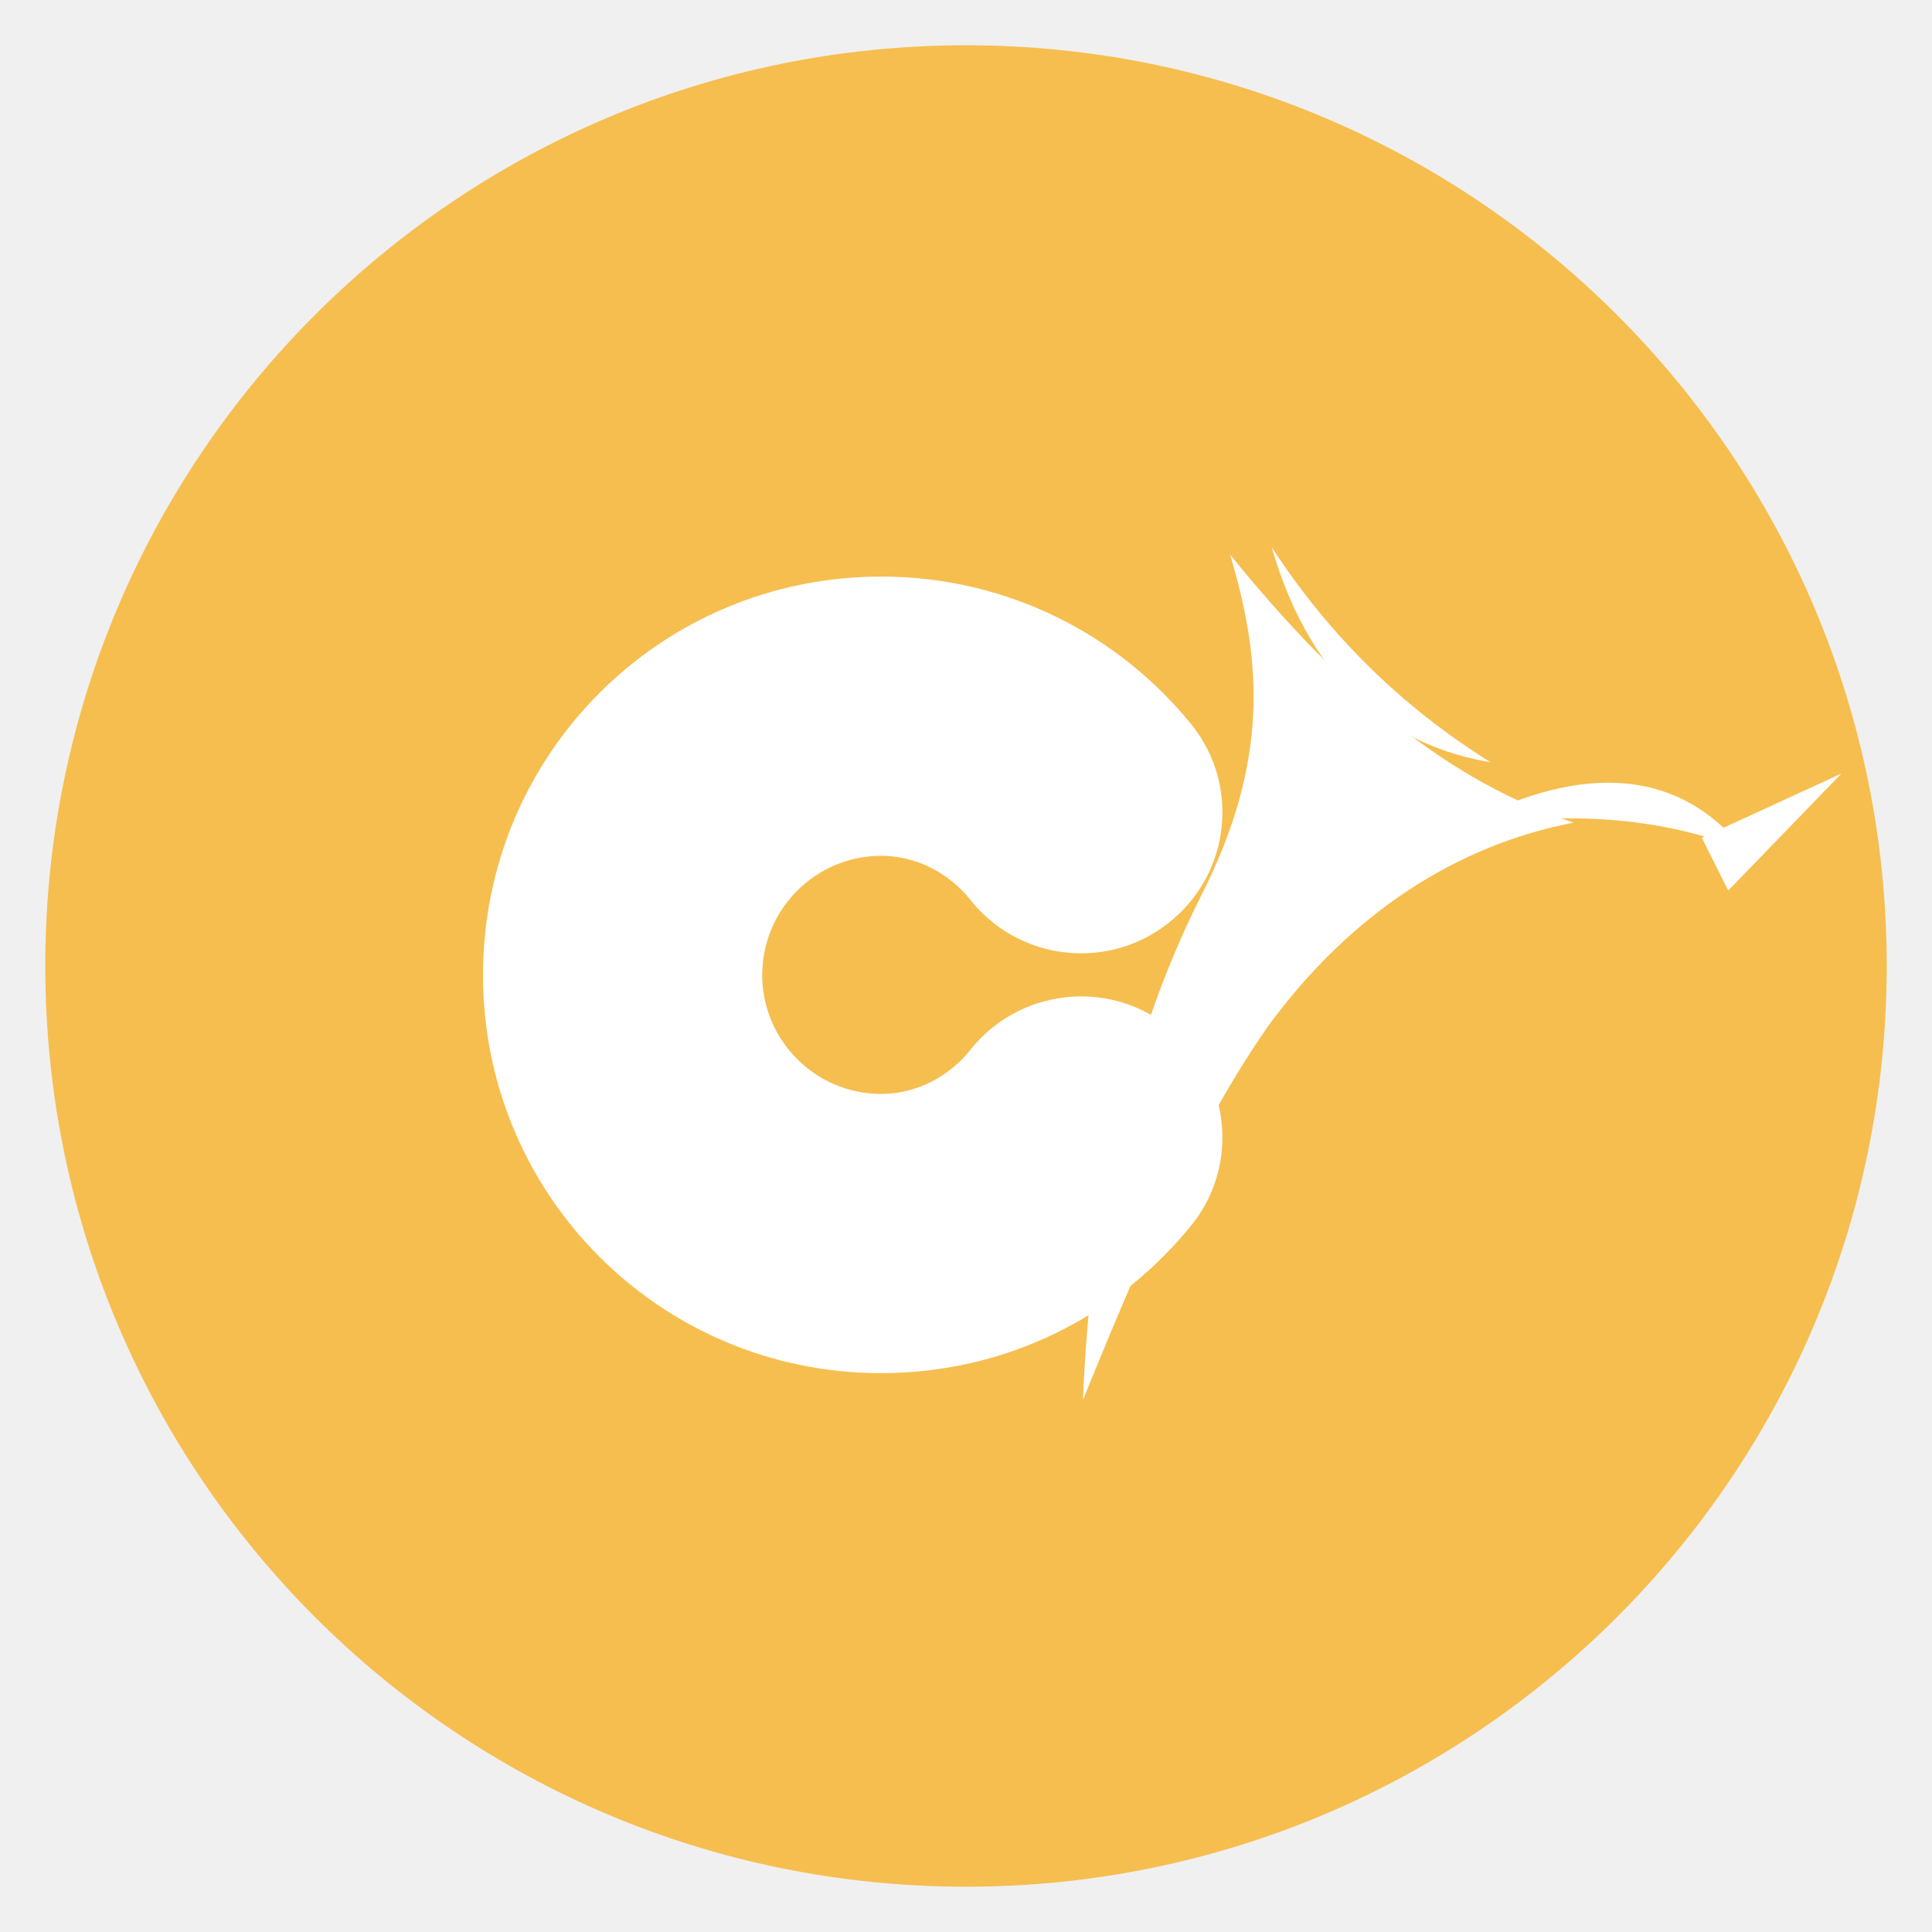
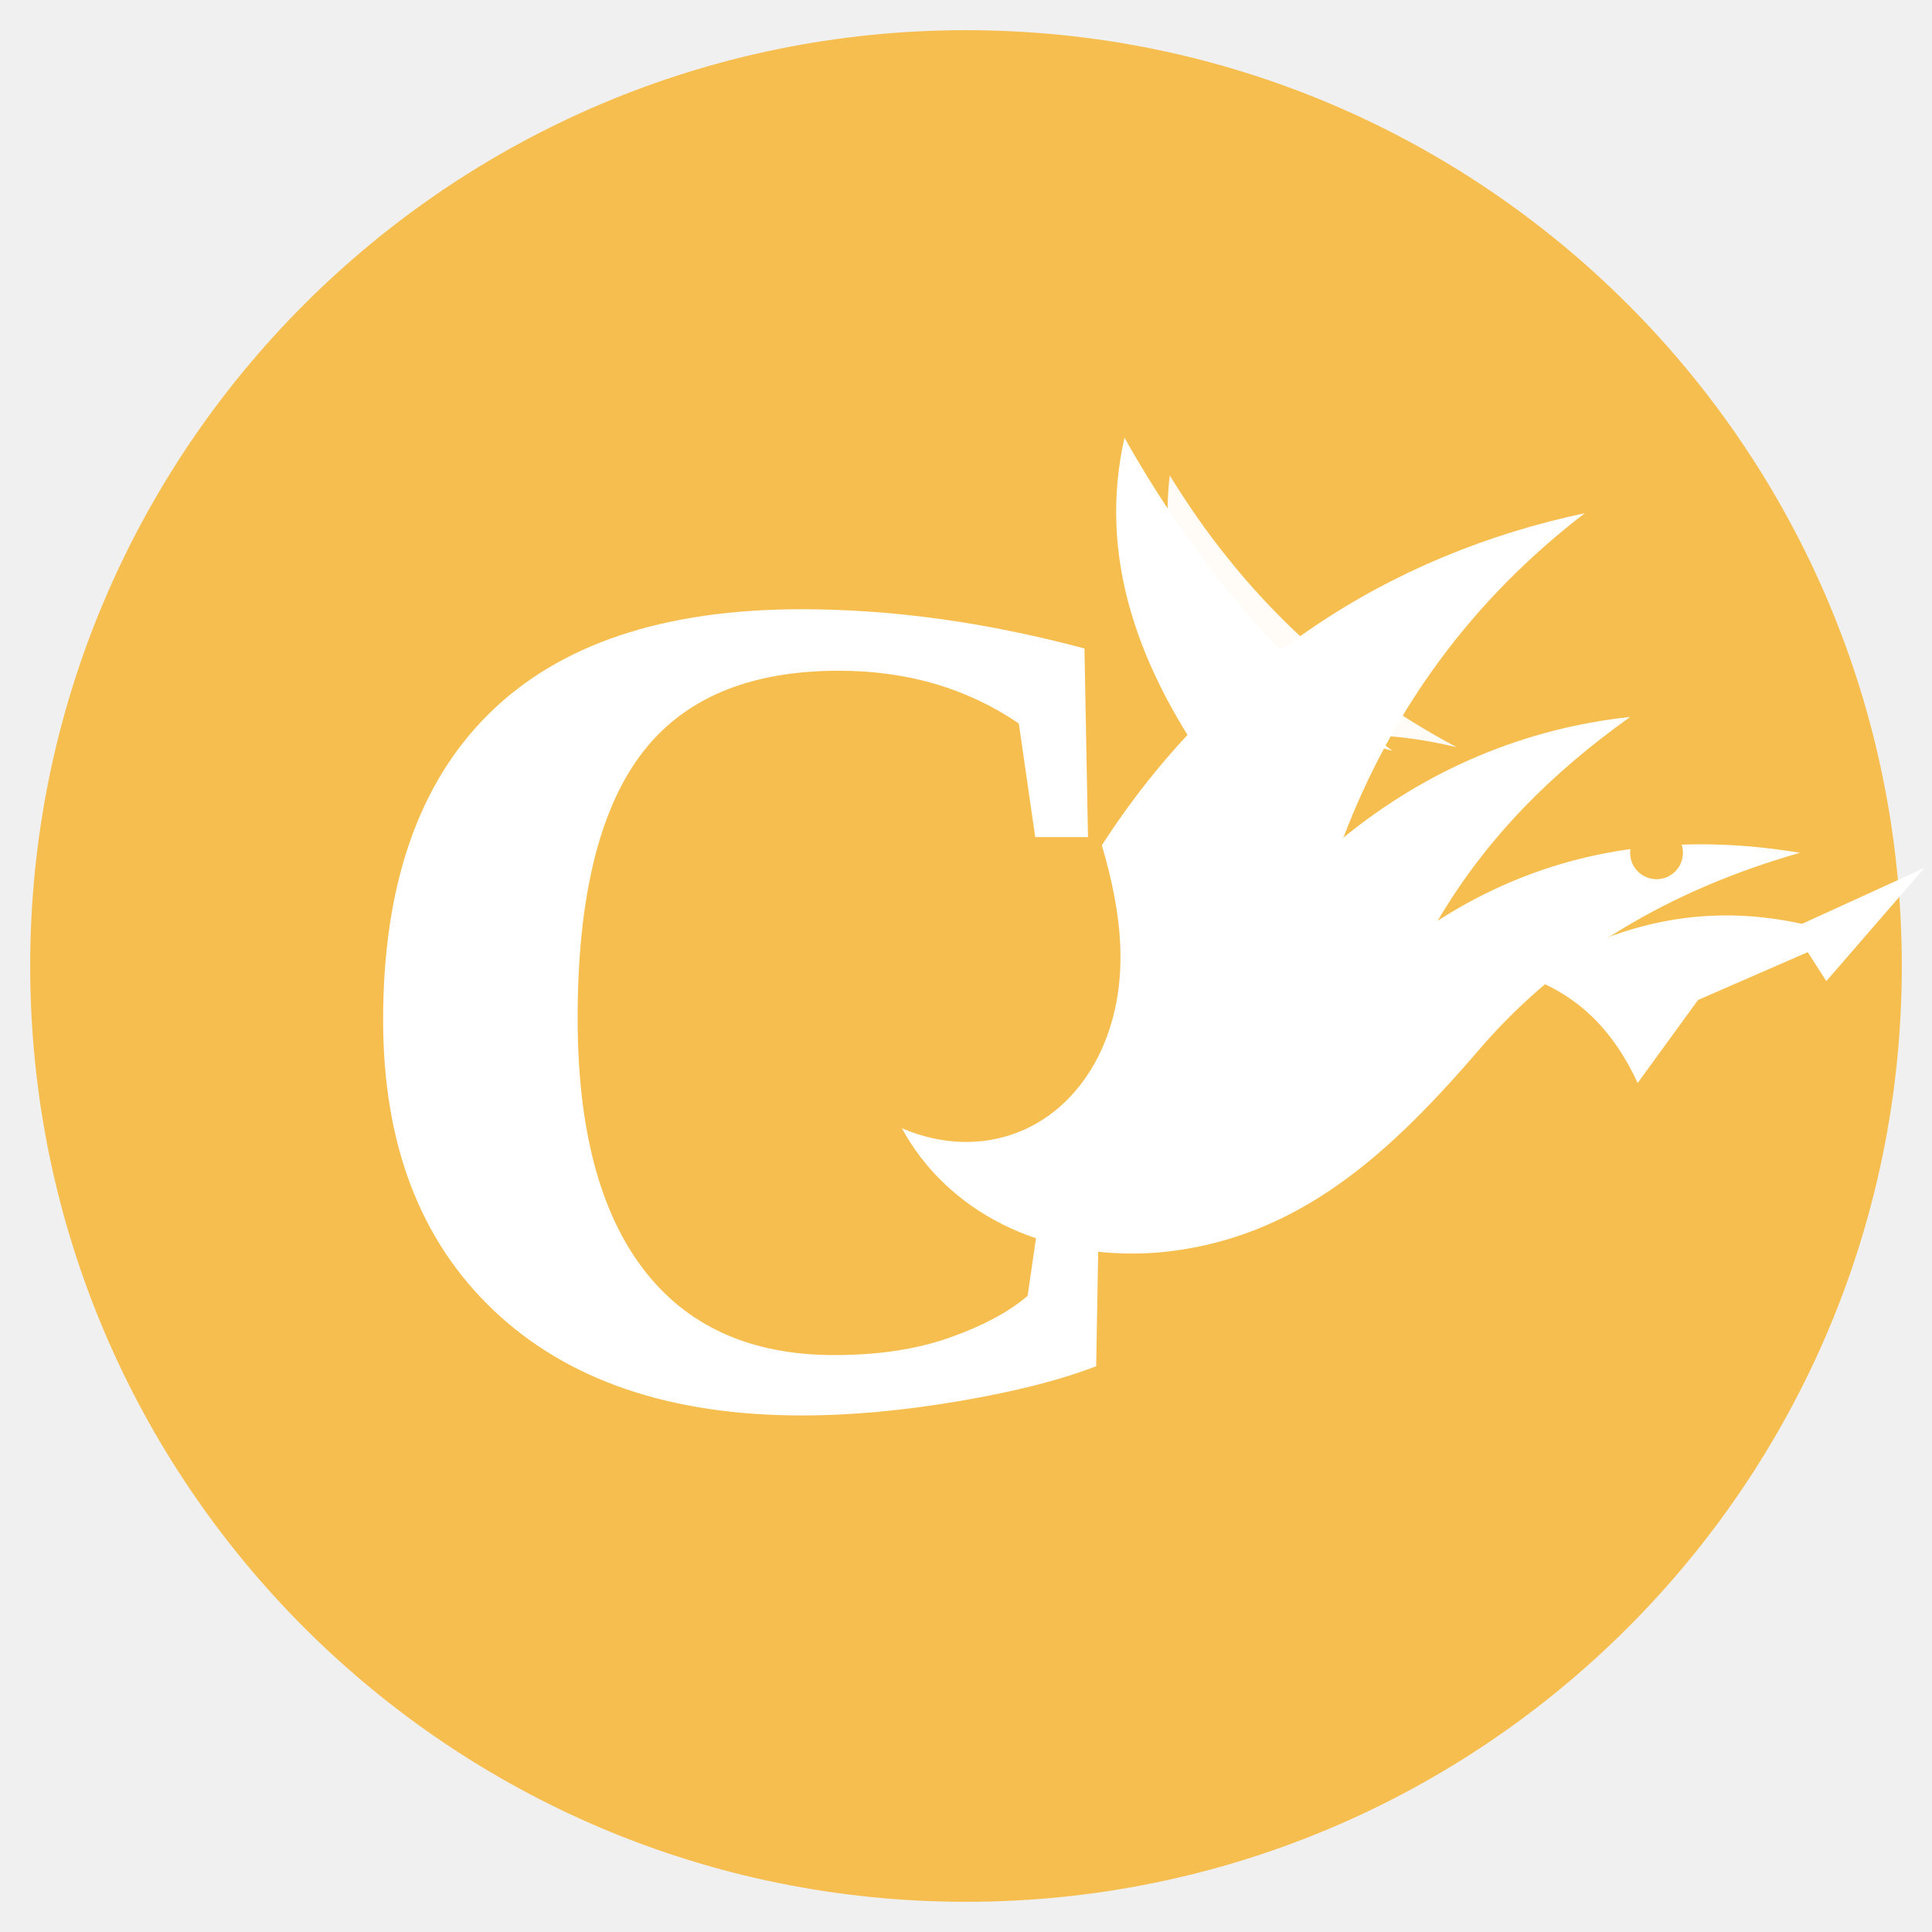
<svg xmlns="http://www.w3.org/2000/svg" width="512" height="512" viewBox="0 0 512 512" fill="none">
-   <circle cx="256" cy="256" r="244" fill="#F6BE4F" />
-   <path d="M233.5 363.9C175.1 363.9 128 316.8 128 258.4C128 199.9 175.1 152.8 233.5 152.8C266.8 152.8 296.5 168.1 315.9 192.2C328.8 208.4 325.9 232.1 309.4 244.8C293.2 257.4 269.8 254.5 257.1 238.4C251.4 231.3 242.8 226.8 233.5 226.8C216.1 226.8 202 241 202 258.4C202 275.7 216.1 289.9 233.5 289.9C242.8 289.9 251.4 285.4 257.1 278.3C269.8 262.2 293.2 259.3 309.4 271.9C325.9 284.6 328.8 308.3 315.9 324.5C296.5 348.6 266.8 363.9 233.5 363.9Z" fill="white" />
-   <path d="M326 147C356 184 384 207 417 218C386 224 358 242 336 272C318 298 304 329 287 371C289 321 299 276 318 238C337 201 334 174 326 147Z" fill="white" />
-   <path d="M337 145C352 168 371 187 395 202C371 198 348 183 337 145Z" fill="white" />
-   <path d="M389 218C420 202 445 204 462 225C432 214 410 217 389 218Z" fill="white" />
-   <path d="M451 222L488 205L458 236L451 222Z" fill="white" />
+   <circle cx="256" cy="256" r="248" fill="#F6BE4F" />
+   <text x="86" y="372" fill="white" font-family="Georgia, 'Times New Roman', serif" font-size="318" font-weight="700">C</text>
+   <path d="M292 224C323 176 368 147 420 136C390 159 369 188 356 222C378 204 404 193 432 190C411 205 394 222 381 244C409 226 441 220 477 226C442 236 414 253 393 277C369 305 344 329 306 332C276 334 251 321 239 299C260 308 282 300 292 278C300 260 297 241 292 224Z" fill="white" />
+   <path d="M323 207C301 177 291 147 298 116C316 148 339 176 369 199C349 193 333 195 323 207Z" fill="white" />
+   <path d="M336 201C316 176 307 151 310 126C329 157 354 181 386 198C365 193 348 194 336 201Z" fill="white" opacity="0.96" />
+   <path d="M405 259C432 242 459 238 489 248L450 265L434 287C428 274 419 264 405 259Z" fill="white" />
+   <path d="M475 246L510 230L484 260L475 246Z" fill="white" />
+   <circle cx="439" cy="226" r="7" fill="#F6BE4F" />
</svg>
